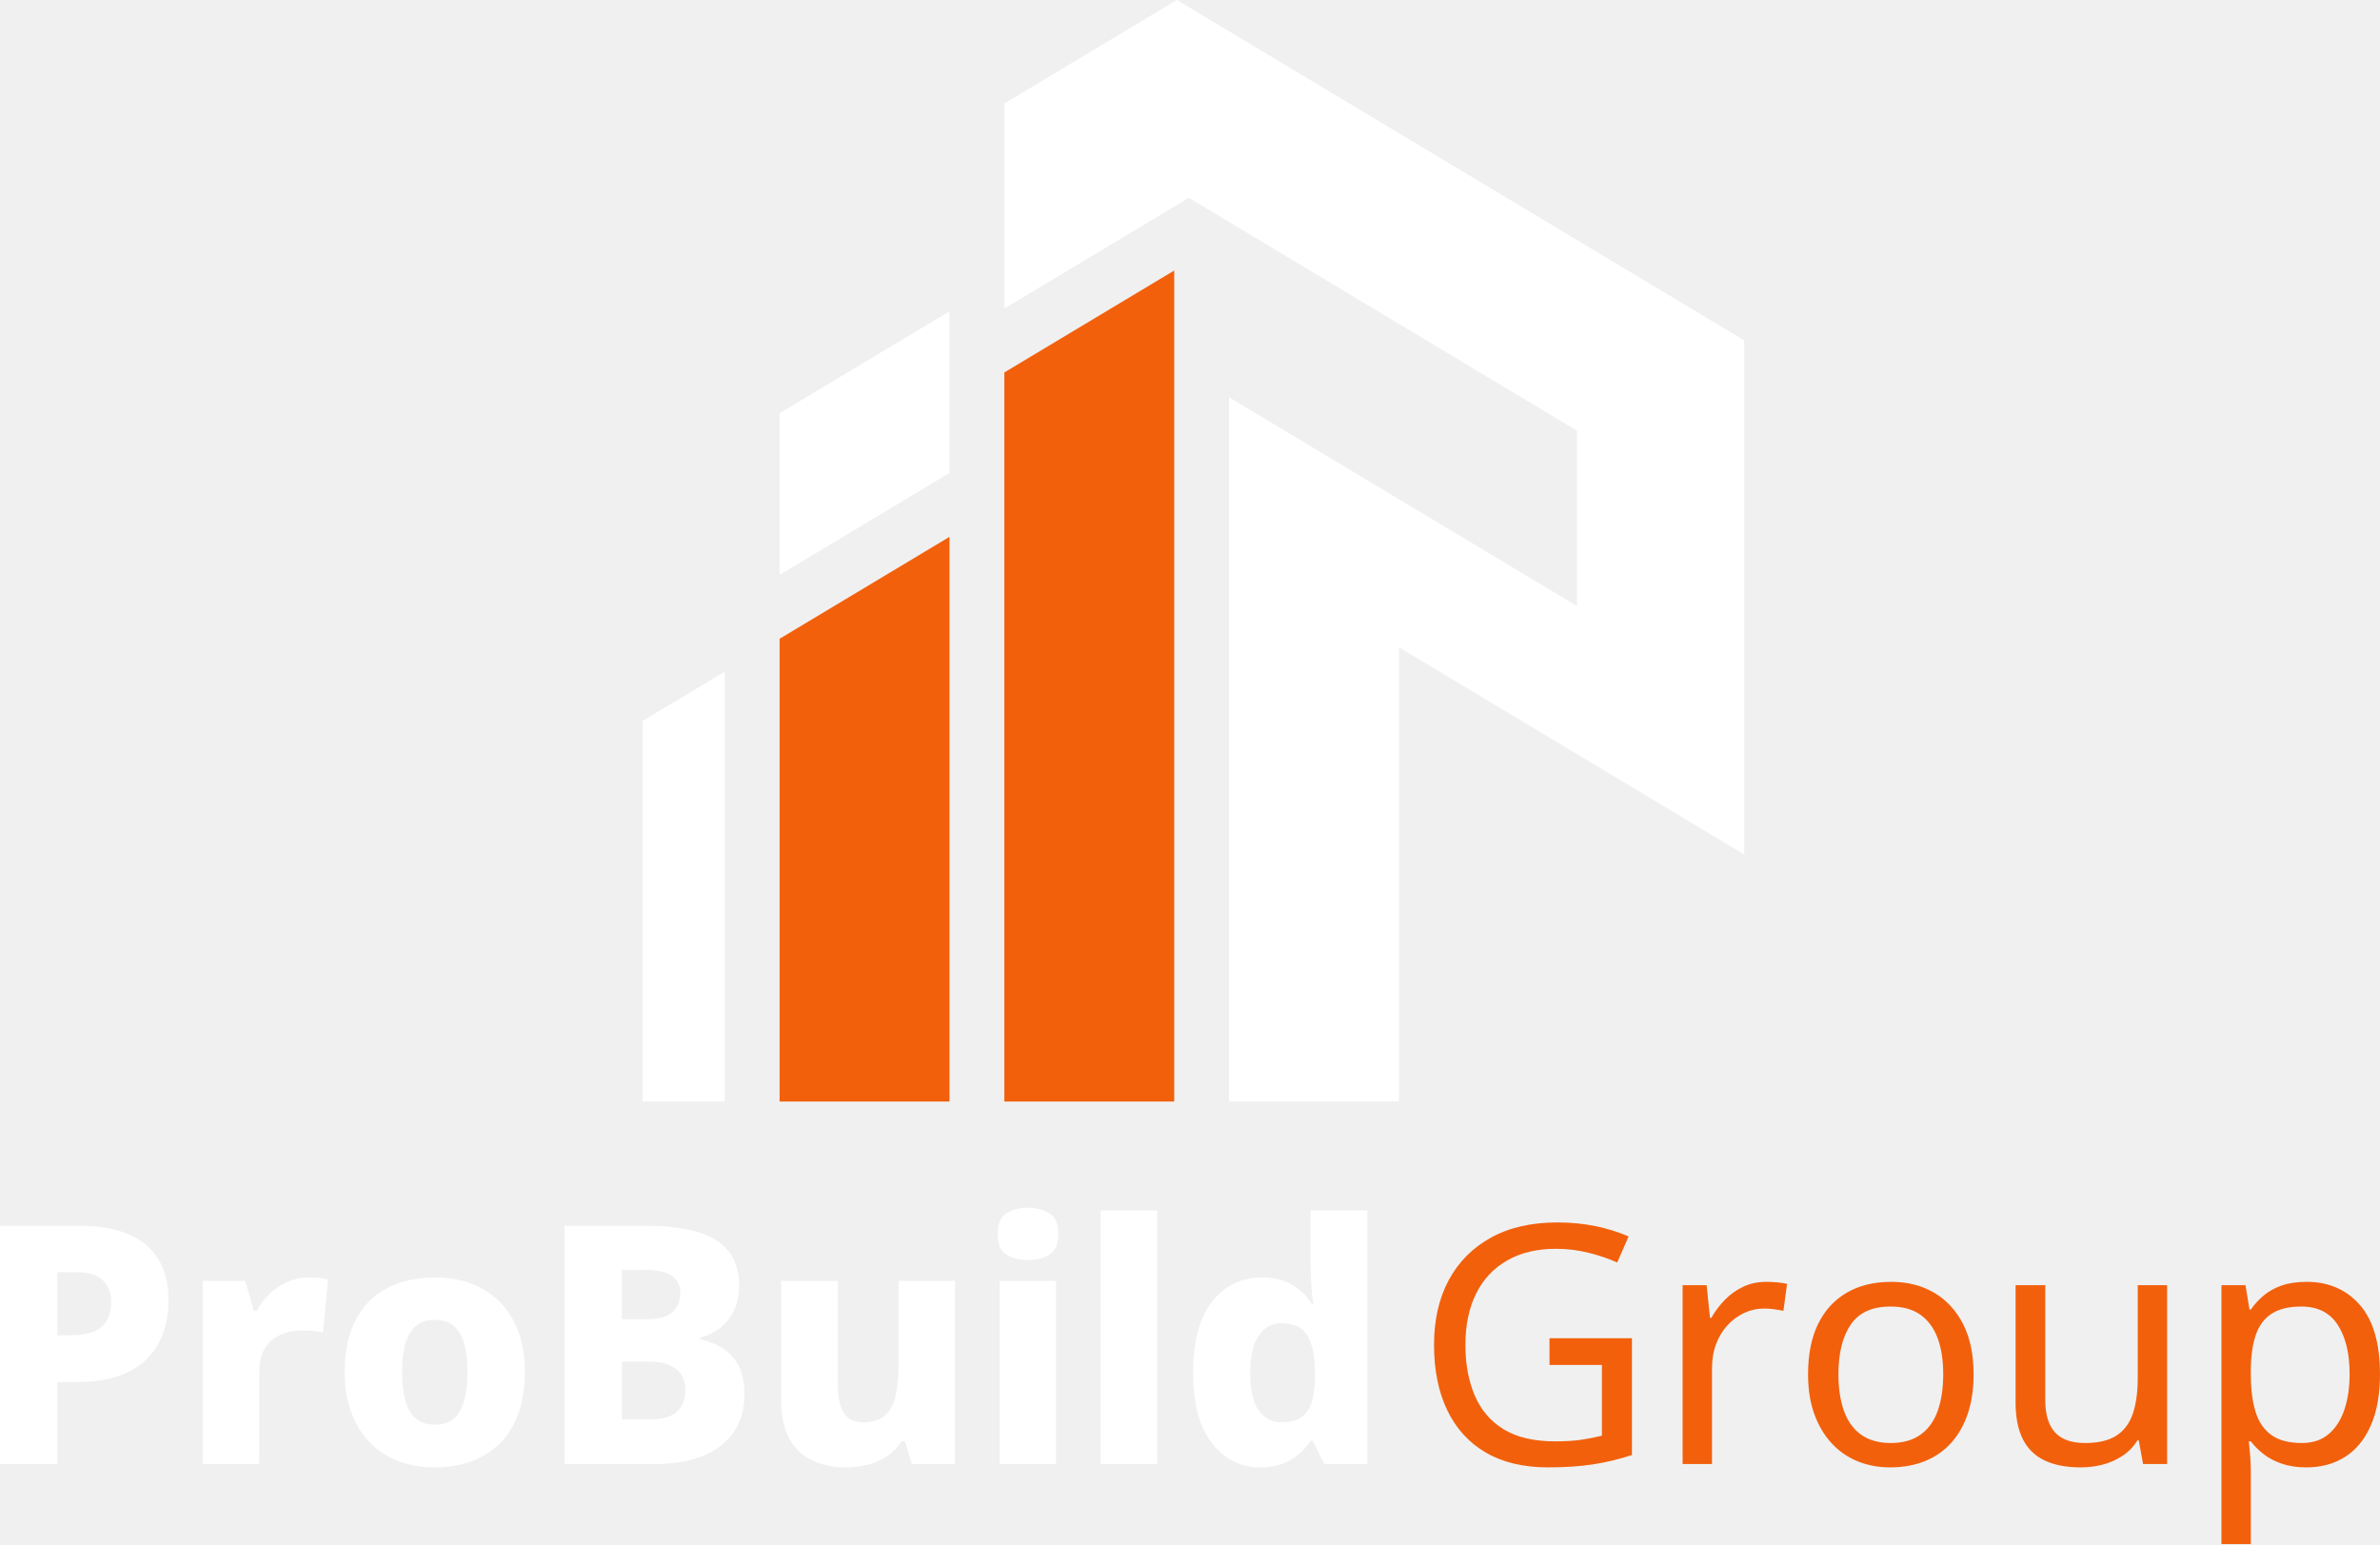
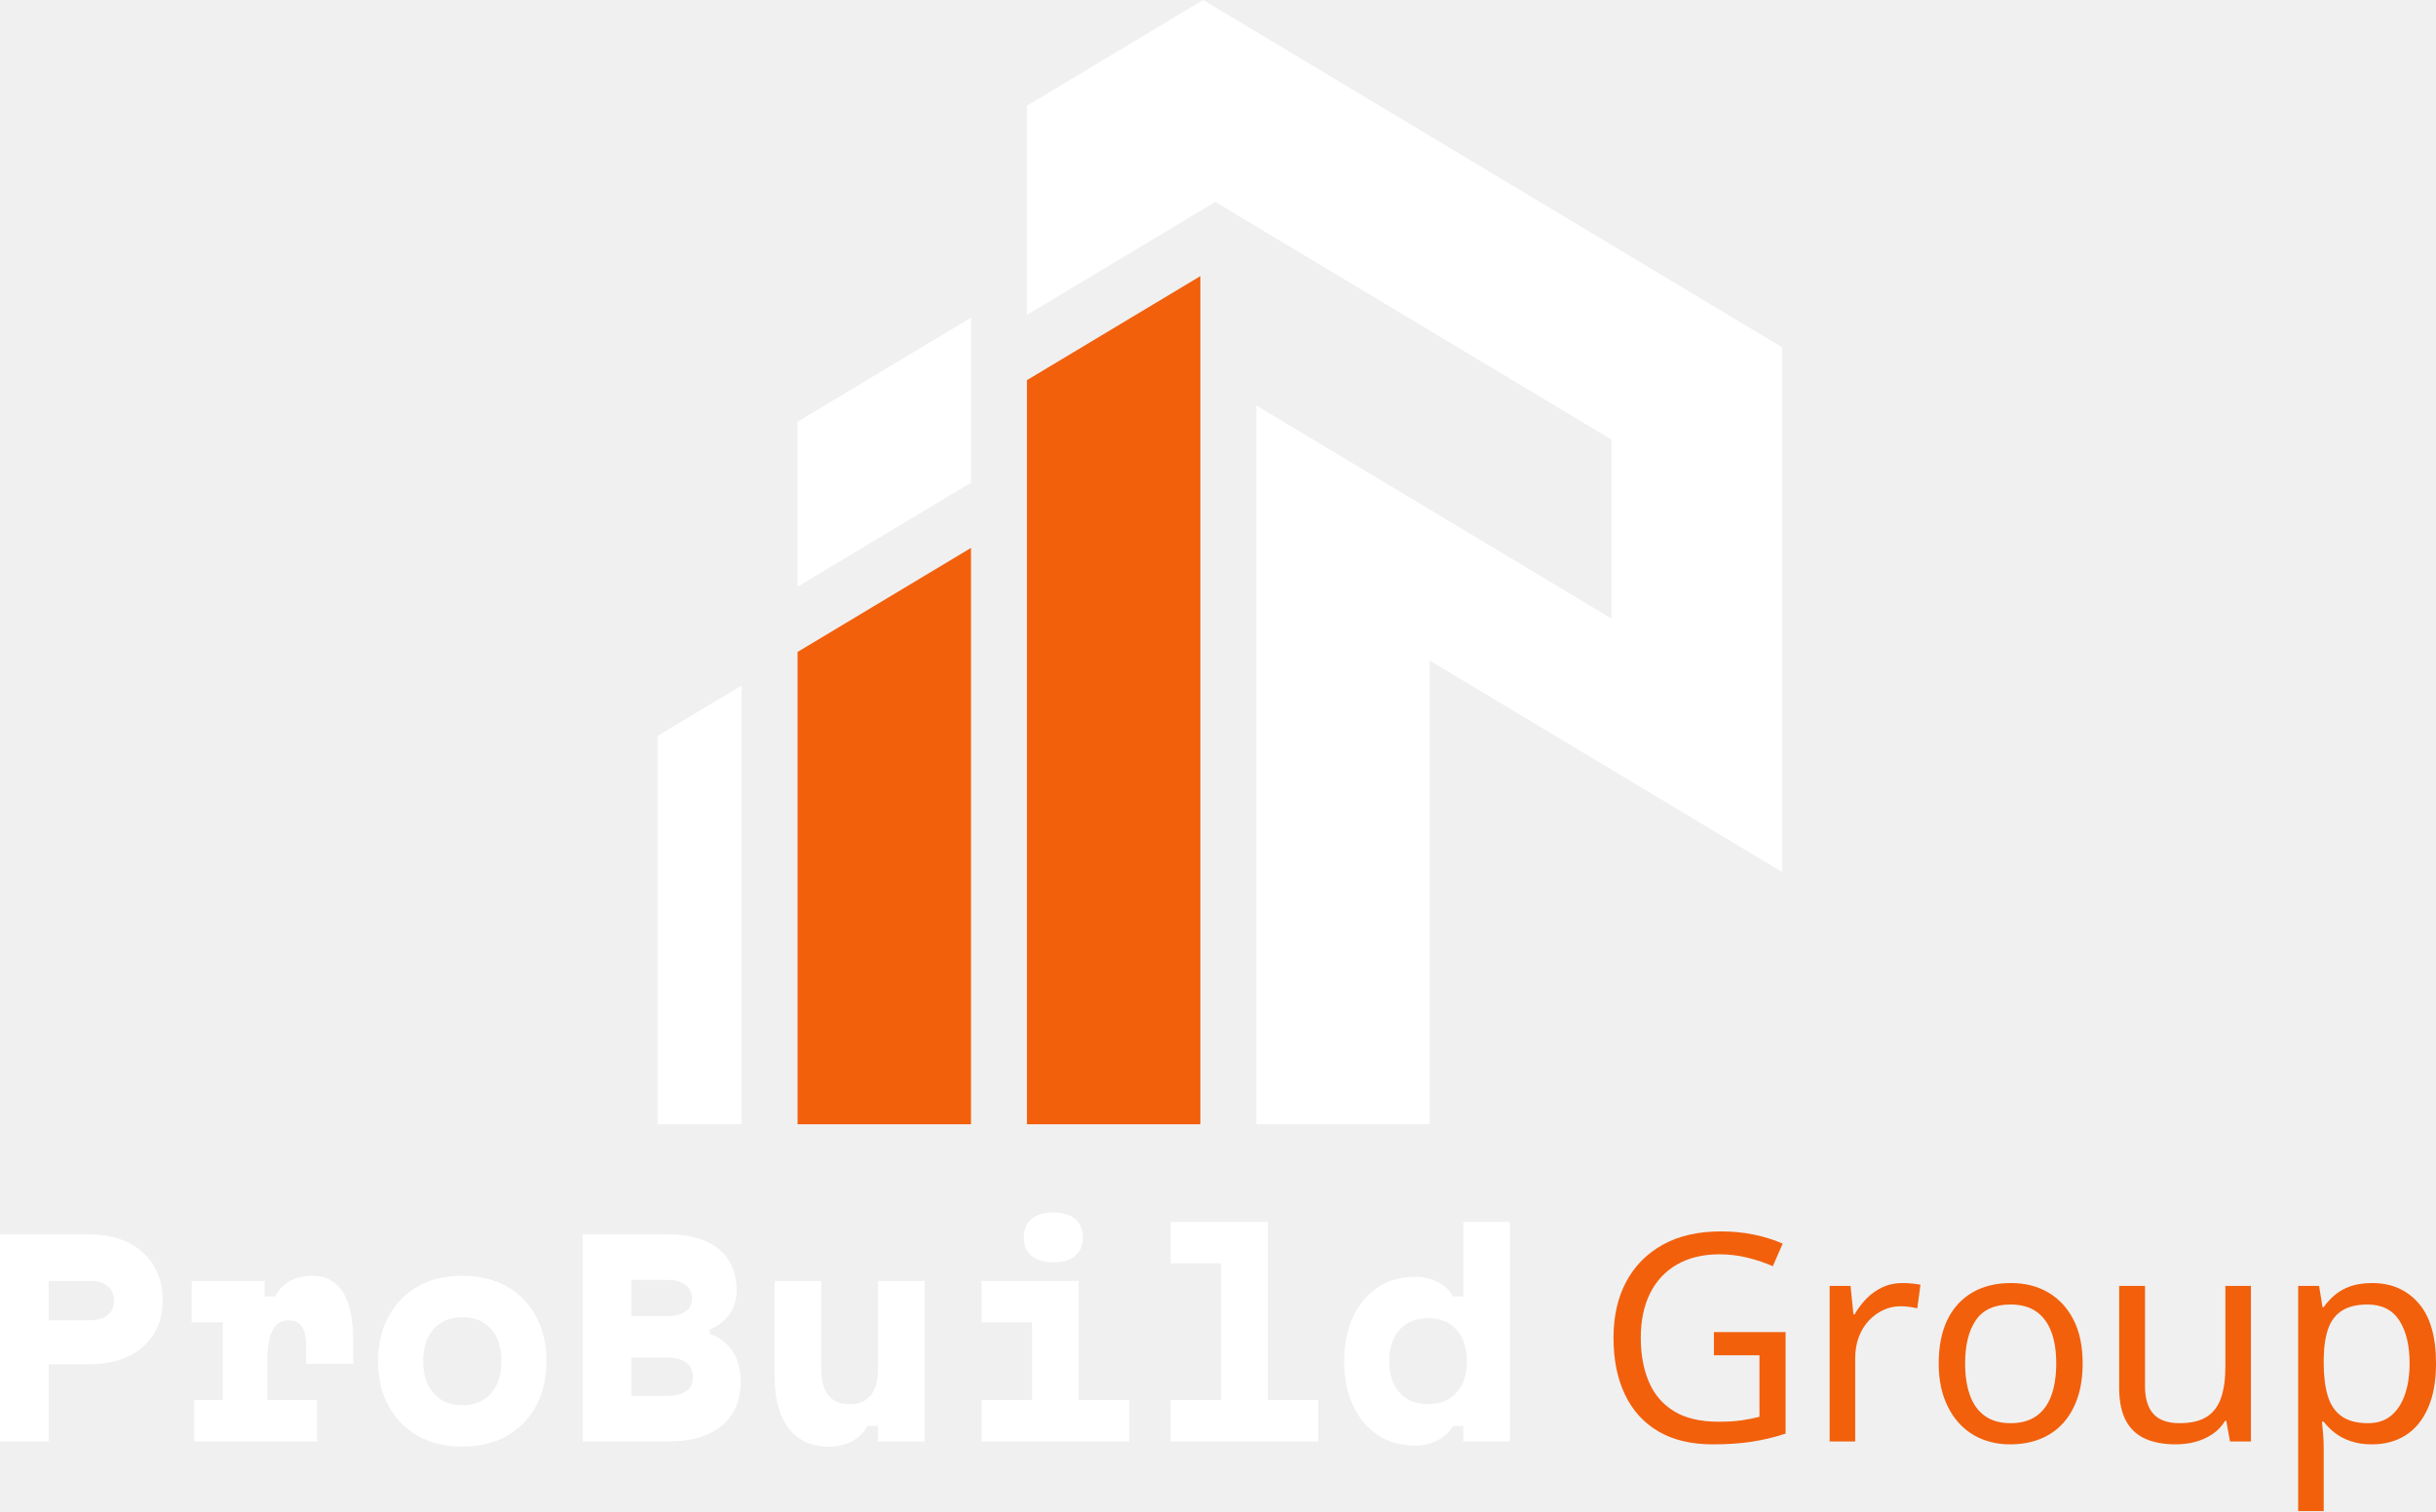
- <svg xmlns="http://www.w3.org/2000/svg" viewBox="0 0 399.52 259.22" width="399.52" height="259.22" role="img" aria-label="ProBuild Group">
-   <g transform="translate(107.87 0) scale(0.46) translate(0 -7)">
+ <svg xmlns="http://www.w3.org/2000/svg" viewBox="0 0 470.29 291.78" width="470.29" height="291.78" role="img" aria-label="ProBuild Group">
+   <g transform="translate(126.98 0) scale(0.54) translate(0 -7)">
    <path fill="#F2600C" d="M50 240.124L112 202.924L112 409L50 409Z" />
    <path fill="#F2600C" d="M132 142.924L194 105.724L194 409L132 409Z" />
    <path fill="#FFFFFF" fill-rule="evenodd" d="M0 270.124L30 252.124L30 409L0 409Z M50 157.8L112 120.6L112 179.6L50 216.8Z M132 44.8L195 7L402 131.2L402 318.8L276 243.2L276 409L214 409L214 152L341 228.2L341 164.2L199.333 79.2L132 119.6Z" />
  </g>
-   <path fill="#FFFFFF" d="M13.165 205.778Q20.84 205.778 24.566 209.027Q28.291 212.276 28.291 218.271Q28.291 220.96 27.507 223.425Q26.723 225.89 24.958 227.823Q23.193 229.755 20.224 230.876Q17.255 231.996 12.941 231.996H9.636V245.778H0.0V205.778ZM12.885 213.565H9.636V224.153H12.157Q14.062 224.153 15.546 223.621Q17.031 223.089 17.843 221.828Q18.655 220.568 18.655 218.551Q18.655 216.254 17.255 214.91Q15.854 213.565 12.885 213.565ZM51.757 214.461Q52.653 214.461 53.606 214.545Q54.558 214.629 55.062 214.797L54.222 223.705Q53.606 223.593 52.793 223.481Q51.981 223.369 50.636 223.369Q49.46 223.369 48.227 223.677Q46.995 223.985 45.931 224.741Q44.866 225.498 44.194 226.842Q43.522 228.187 43.522 230.372V245.778H34.054V215.022H41.169L42.625 220.064H43.073Q43.914 218.495 45.258 217.206Q46.603 215.918 48.283 215.19Q49.964 214.461 51.757 214.461ZM88.108 230.316Q88.108 234.125 87.071 237.122Q86.035 240.12 84.046 242.164Q82.057 244.209 79.256 245.274Q76.455 246.338 72.925 246.338Q69.62 246.338 66.847 245.274Q64.074 244.209 62.085 242.164Q60.096 240.12 58.976 237.122Q57.855 234.125 57.855 230.316Q57.855 225.218 59.676 221.66Q61.497 218.103 64.914 216.282Q68.332 214.461 73.094 214.461Q77.463 214.461 80.853 216.282Q84.242 218.103 86.175 221.66Q88.108 225.218 88.108 230.316ZM67.491 230.316Q67.491 233.117 68.052 235.134Q68.612 237.15 69.844 238.159Q71.077 239.167 73.038 239.167Q74.998 239.167 76.175 238.159Q77.351 237.15 77.911 235.134Q78.472 233.117 78.472 230.316Q78.472 227.459 77.911 225.526Q77.351 223.593 76.147 222.585Q74.942 221.576 72.982 221.576Q70.068 221.576 68.78 223.817Q67.491 226.058 67.491 230.316ZM108.212 205.778Q116.615 205.778 120.341 208.271Q124.066 210.764 124.066 215.75Q124.066 218.327 123.142 220.148Q122.217 221.968 120.733 223.061Q119.248 224.153 117.511 224.545V224.825Q119.36 225.218 121.069 226.198Q122.778 227.178 123.87 229.055Q124.962 230.932 124.962 234.125Q124.962 237.767 123.17 240.4Q121.377 243.033 118.016 244.405Q114.654 245.778 110.061 245.778H94.766V205.778ZM108.492 221.464Q111.685 221.464 112.946 220.232Q114.206 218.999 114.206 217.094Q114.206 215.134 112.75 214.153Q111.293 213.173 108.156 213.173H104.402V221.464ZM104.402 228.579V238.271H109.108Q112.413 238.271 113.73 236.898Q115.046 235.526 115.046 233.341Q115.046 232.052 114.486 230.988Q113.926 229.924 112.554 229.251Q111.181 228.579 108.828 228.579ZM160.305 215.022V245.778H153.078L151.901 241.912H151.341Q150.389 243.481 148.904 244.461Q147.42 245.442 145.655 245.89Q143.89 246.338 141.929 246.338Q138.792 246.338 136.327 245.162Q133.862 243.985 132.49 241.492Q131.117 238.999 131.117 235.078V215.022H140.641V232.445Q140.641 235.582 141.649 237.178Q142.658 238.775 144.955 238.775Q147.252 238.775 148.54 237.655Q149.829 236.534 150.333 234.349Q150.837 232.164 150.837 228.971V215.022ZM177.272 215.022V245.778H167.804V215.022ZM172.566 202.753Q174.639 202.753 176.151 203.677Q177.664 204.601 177.664 207.178Q177.664 209.699 176.151 210.624Q174.639 211.548 172.566 211.548Q170.437 211.548 168.952 210.624Q167.468 209.699 167.468 207.178Q167.468 204.601 168.952 203.677Q170.437 202.753 172.566 202.753ZM194.239 245.778H184.771V203.201H194.239ZM211.542 246.338Q206.612 246.338 203.446 242.276Q200.281 238.215 200.281 230.428Q200.281 222.529 203.475 218.495Q206.668 214.461 211.878 214.461Q214.007 214.461 215.547 215.05Q217.088 215.638 218.264 216.646Q219.441 217.655 220.225 218.943H220.449Q220.281 217.879 220.141 215.946Q220.001 214.013 220.001 212.276V203.201H229.525V245.778H222.298L220.337 241.856H220.001Q219.217 243.089 218.068 244.097Q216.92 245.106 215.323 245.722Q213.727 246.338 211.542 246.338ZM215.127 238.775Q218.208 238.775 219.441 236.954Q220.673 235.134 220.729 231.38V230.54Q220.729 226.45 219.525 224.293Q218.32 222.136 215.071 222.136Q212.718 222.136 211.29 224.237Q209.861 226.338 209.861 230.596Q209.861 234.741 211.29 236.758Q212.718 238.775 215.127 238.775Z" />
-   <path fill="#F2600C" d="M260.109 224.657H273.946V244.265Q270.697 245.33 267.392 245.834Q264.086 246.338 259.885 246.338Q253.666 246.338 249.408 243.845Q245.151 241.352 242.938 236.73Q240.725 232.108 240.725 225.778Q240.725 219.503 243.19 214.91Q245.655 210.316 250.277 207.767Q254.899 205.218 261.453 205.218Q264.815 205.218 267.812 205.834Q270.809 206.45 273.386 207.571L271.481 211.94Q269.352 210.988 266.691 210.316Q264.03 209.643 261.173 209.643Q256.411 209.643 252.994 211.604Q249.576 213.565 247.784 217.178Q245.991 220.792 245.991 225.778Q245.991 230.54 247.532 234.209Q249.072 237.879 252.378 239.924Q255.683 241.968 261.061 241.968Q263.694 241.968 265.543 241.688Q267.392 241.408 268.904 241.016V229.139H260.109ZM296.459 215.19Q297.3 215.19 298.28 215.274Q299.261 215.358 299.989 215.526L299.373 220.064Q298.644 219.896 297.776 219.783Q296.908 219.671 296.123 219.671Q294.387 219.671 292.818 220.4Q291.249 221.128 290.017 222.445Q288.784 223.761 288.084 225.61Q287.384 227.459 287.384 229.755V245.778H282.454V215.75H286.487L287.048 221.24H287.272Q288.224 219.559 289.569 218.187Q290.913 216.814 292.65 216.002Q294.387 215.19 296.459 215.19ZM331.297 230.708Q331.297 234.461 330.317 237.346Q329.337 240.232 327.516 242.248Q325.695 244.265 323.09 245.302Q320.485 246.338 317.292 246.338Q314.323 246.338 311.802 245.302Q309.281 244.265 307.432 242.248Q305.583 240.232 304.547 237.346Q303.51 234.461 303.51 230.708Q303.51 225.722 305.191 222.276Q306.872 218.831 310.009 217.01Q313.146 215.19 317.46 215.19Q321.55 215.19 324.659 217.01Q327.768 218.831 329.533 222.276Q331.297 225.722 331.297 230.708ZM308.608 230.708Q308.608 234.237 309.533 236.842Q310.457 239.447 312.418 240.848Q314.379 242.248 317.404 242.248Q320.429 242.248 322.39 240.848Q324.351 239.447 325.275 236.842Q326.199 234.237 326.199 230.708Q326.199 227.122 325.247 224.601Q324.295 222.08 322.362 220.708Q320.429 219.335 317.348 219.335Q312.754 219.335 310.681 222.36Q308.608 225.386 308.608 230.708ZM363.783 215.75V245.778H359.749L359.021 241.8H358.797Q357.844 243.369 356.332 244.377Q354.819 245.386 353.026 245.862Q351.234 246.338 349.273 246.338Q345.687 246.338 343.25 245.19Q340.813 244.041 339.581 241.632Q338.348 239.223 338.348 235.414V215.75H343.334V235.078Q343.334 238.663 344.959 240.456Q346.584 242.248 350.001 242.248Q353.362 242.248 355.295 240.988Q357.228 239.727 358.04 237.29Q358.853 234.853 358.853 231.38V215.75ZM387.192 215.19Q392.738 215.19 396.128 219.055Q399.517 222.921 399.517 230.708Q399.517 235.806 397.976 239.307Q396.436 242.809 393.663 244.573Q390.89 246.338 387.136 246.338Q384.839 246.338 383.046 245.722Q381.254 245.106 379.993 244.125Q378.733 243.145 377.836 241.968H377.5Q377.612 242.921 377.724 244.377Q377.836 245.834 377.836 246.898V259.223H372.906V215.75H376.94L377.612 219.839H377.836Q378.733 218.551 379.993 217.487Q381.254 216.422 383.018 215.806Q384.783 215.19 387.192 215.19ZM386.296 219.335Q383.271 219.335 381.422 220.484Q379.573 221.632 378.733 223.929Q377.892 226.226 377.836 229.755V230.708Q377.836 234.405 378.621 236.982Q379.405 239.559 381.282 240.904Q383.159 242.248 386.408 242.248Q389.153 242.248 390.918 240.736Q392.682 239.223 393.551 236.618Q394.419 234.013 394.419 230.652Q394.419 225.498 392.43 222.417Q390.441 219.335 386.296 219.335Z" />
+   <path fill="#FFFFFF" d="M0.0 278.334V238.334H17.2Q21.5 238.334 24.7 239.909Q27.9 241.484 29.65 244.334Q31.4 247.184 31.4 251.134Q31.4 254.884 29.65 257.659Q27.9 260.434 24.7 261.934Q21.5 263.434 17.2 263.434H9.4V278.334ZM9.4 254.934H17.2Q19.5 254.934 20.75 253.959Q22.0 252.984 22.0 251.134Q22.0 249.284 20.75 248.309Q19.5 247.334 17.2 247.334H9.4ZM37.0 247.334H51.1V250.334H53.1Q54.05 248.434 55.95 247.384Q57.85 246.334 60.2 246.334Q64.2 246.334 66.2 249.509Q68.2 252.684 68.2 258.934V263.334H59.1V259.634Q59.1 254.934 55.7 254.934Q53.6 254.934 52.6 256.909Q51.6 258.884 51.6 263.034V270.334H61.2V278.334H37.5V270.334H43.0V255.334H37.0ZM89.25 279.334Q84.4 279.334 80.725 277.284Q77.05 275.234 75.025 271.509Q73.0 267.784 73.0 262.834Q73.0 257.884 75.025 254.159Q77.05 250.434 80.725 248.384Q84.4 246.334 89.25 246.334Q94.15 246.334 97.8 248.384Q101.45 250.434 103.475 254.159Q105.5 257.884 105.5 262.834Q105.5 267.784 103.475 271.509Q101.45 275.234 97.8 277.284Q94.15 279.334 89.25 279.334ZM89.25 271.334Q92.8 271.334 94.8 269.059Q96.8 266.784 96.8 262.834Q96.8 258.884 94.8 256.609Q92.8 254.334 89.25 254.334Q85.75 254.334 83.725 256.609Q81.7 258.884 81.7 262.834Q81.7 266.784 83.725 269.059Q85.75 271.334 89.25 271.334ZM112.5 278.334V238.334H128.8Q135.25 238.334 138.725 241.159Q142.2 243.984 142.2 249.234Q142.2 251.784 140.85 253.734Q139.5 255.684 137.0 256.734V257.534Q139.9 258.584 141.45 260.959Q143.0 263.334 143.0 266.734Q143.0 272.284 139.35 275.309Q135.7 278.334 129.0 278.334ZM121.9 269.534H128.9Q131.25 269.534 132.525 268.584Q133.8 267.634 133.8 265.934Q133.8 264.134 132.525 263.134Q131.25 262.134 128.9 262.134H121.9ZM121.9 254.134H128.7Q131.05 254.134 132.325 253.234Q133.6 252.334 133.6 250.734Q133.6 249.034 132.325 248.084Q131.05 247.134 128.7 247.134H121.9ZM178.5 247.334V278.334H169.5V275.334H167.5Q166.45 277.234 164.5 278.284Q162.55 279.334 160.0 279.334Q156.65 279.334 154.325 277.759Q152.0 276.184 150.775 273.159Q149.55 270.134 149.55 265.834V247.334H158.55V264.334Q158.55 267.684 159.925 269.409Q161.3 271.134 164.0 271.134Q166.75 271.134 168.125 269.409Q169.5 267.684 169.5 264.334V247.334ZM189.5 247.334H208.25V270.334H218.0V278.334H189.5V270.334H199.25V255.334H189.5ZM203.35 243.734Q200.6 243.734 199.125 242.484Q197.65 241.234 197.65 238.934Q197.65 236.634 199.125 235.384Q200.6 234.134 203.35 234.134Q206.1 234.134 207.575 235.384Q209.05 236.634 209.05 238.934Q209.05 241.234 207.575 242.484Q206.1 243.734 203.35 243.734ZM226.0 235.934H244.75V270.334H254.5V278.334H226.0V270.334H235.75V243.934H226.0ZM273.2 279.134Q269.1 279.134 266.025 277.109Q262.95 275.084 261.225 271.409Q259.5 267.734 259.5 262.834Q259.5 257.934 261.225 254.259Q262.95 250.584 266.025 248.559Q269.1 246.534 273.2 246.534Q275.6 246.534 277.6 247.559Q279.6 248.584 280.5 250.334H282.5V235.934H291.5V278.334H282.5V275.334H280.5Q279.6 277.034 277.6 278.084Q275.6 279.134 273.2 279.134ZM275.7 271.134Q279.2 271.134 281.2 268.909Q283.2 266.684 283.2 262.834Q283.2 258.984 281.2 256.759Q279.2 254.534 275.7 254.534Q272.2 254.534 270.2 256.759Q268.2 258.984 268.2 262.834Q268.2 266.684 270.2 268.909Q272.2 271.134 275.7 271.134Z" />
+   <path fill="#F2600C" d="M330.884 257.214H344.721V276.822Q341.472 277.886 338.167 278.39Q334.861 278.895 330.66 278.895Q324.441 278.895 320.183 276.402Q315.926 273.909 313.713 269.287Q311.5 264.665 311.5 258.334Q311.5 252.06 313.965 247.466Q316.43 242.872 321.052 240.323Q325.674 237.774 332.228 237.774Q335.59 237.774 338.587 238.39Q341.584 239.007 344.161 240.127L342.256 244.497Q340.127 243.544 337.466 242.872Q334.805 242.2 331.948 242.2Q327.186 242.2 323.769 244.161Q320.352 246.122 318.559 249.735Q316.766 253.348 316.766 258.334Q316.766 263.096 318.307 266.766Q319.847 270.435 323.153 272.48Q326.458 274.525 331.836 274.525Q334.469 274.525 336.318 274.245Q338.167 273.965 339.679 273.572V261.696H330.884ZM367.234 247.746Q368.075 247.746 369.055 247.83Q370.036 247.914 370.764 248.082L370.148 252.62Q369.419 252.452 368.551 252.34Q367.683 252.228 366.898 252.228Q365.162 252.228 363.593 252.956Q362.024 253.685 360.792 255.001Q359.559 256.318 358.859 258.166Q358.159 260.015 358.159 262.312V278.334H353.229V248.306H357.262L357.823 253.797H358.047Q358.999 252.116 360.344 250.743Q361.688 249.371 363.425 248.558Q365.162 247.746 367.234 247.746ZM402.073 263.264Q402.073 267.018 401.092 269.903Q400.112 272.788 398.291 274.805Q396.47 276.822 393.865 277.858Q391.26 278.895 388.067 278.895Q385.098 278.895 382.577 277.858Q380.056 276.822 378.207 274.805Q376.358 272.788 375.322 269.903Q374.285 267.018 374.285 263.264Q374.285 258.278 375.966 254.833Q377.647 251.388 380.784 249.567Q383.921 247.746 388.235 247.746Q392.325 247.746 395.434 249.567Q398.543 251.388 400.308 254.833Q402.073 258.278 402.073 263.264ZM379.383 263.264Q379.383 266.794 380.308 269.399Q381.232 272.004 383.193 273.404Q385.154 274.805 388.179 274.805Q391.204 274.805 393.165 273.404Q395.126 272.004 396.05 269.399Q396.975 266.794 396.975 263.264Q396.975 259.679 396.022 257.158Q395.07 254.637 393.137 253.264Q391.204 251.892 388.123 251.892Q383.529 251.892 381.456 254.917Q379.383 257.942 379.383 263.264ZM434.558 248.306V278.334H430.524L429.796 274.357H429.572Q428.619 275.925 427.107 276.934Q425.594 277.942 423.801 278.418Q422.009 278.895 420.048 278.895Q416.462 278.895 414.025 277.746Q411.589 276.598 410.356 274.189Q409.124 271.78 409.124 267.97V248.306H414.11V267.634Q414.11 271.22 415.734 273.012Q417.359 274.805 420.776 274.805Q424.138 274.805 426.07 273.544Q428.003 272.284 428.815 269.847Q429.628 267.41 429.628 263.937V248.306ZM457.967 247.746Q463.513 247.746 466.903 251.612Q470.292 255.477 470.292 263.264Q470.292 268.362 468.752 271.864Q467.211 275.365 464.438 277.13Q461.665 278.895 457.911 278.895Q455.614 278.895 453.822 278.278Q452.029 277.662 450.768 276.682Q449.508 275.701 448.611 274.525H448.275Q448.387 275.477 448.499 276.934Q448.611 278.39 448.611 279.455V291.78H443.682V248.306H447.715L448.387 252.396H448.611Q449.508 251.108 450.768 250.043Q452.029 248.979 453.794 248.362Q455.558 247.746 457.967 247.746ZM457.071 251.892Q454.046 251.892 452.197 253.04Q450.348 254.189 449.508 256.486Q448.668 258.783 448.611 262.312V263.264Q448.611 266.962 449.396 269.539Q450.18 272.116 452.057 273.46Q453.934 274.805 457.183 274.805Q459.928 274.805 461.693 273.292Q463.457 271.78 464.326 269.175Q465.194 266.57 465.194 263.208Q465.194 258.054 463.205 254.973Q461.217 251.892 457.071 251.892Z" />
</svg>
